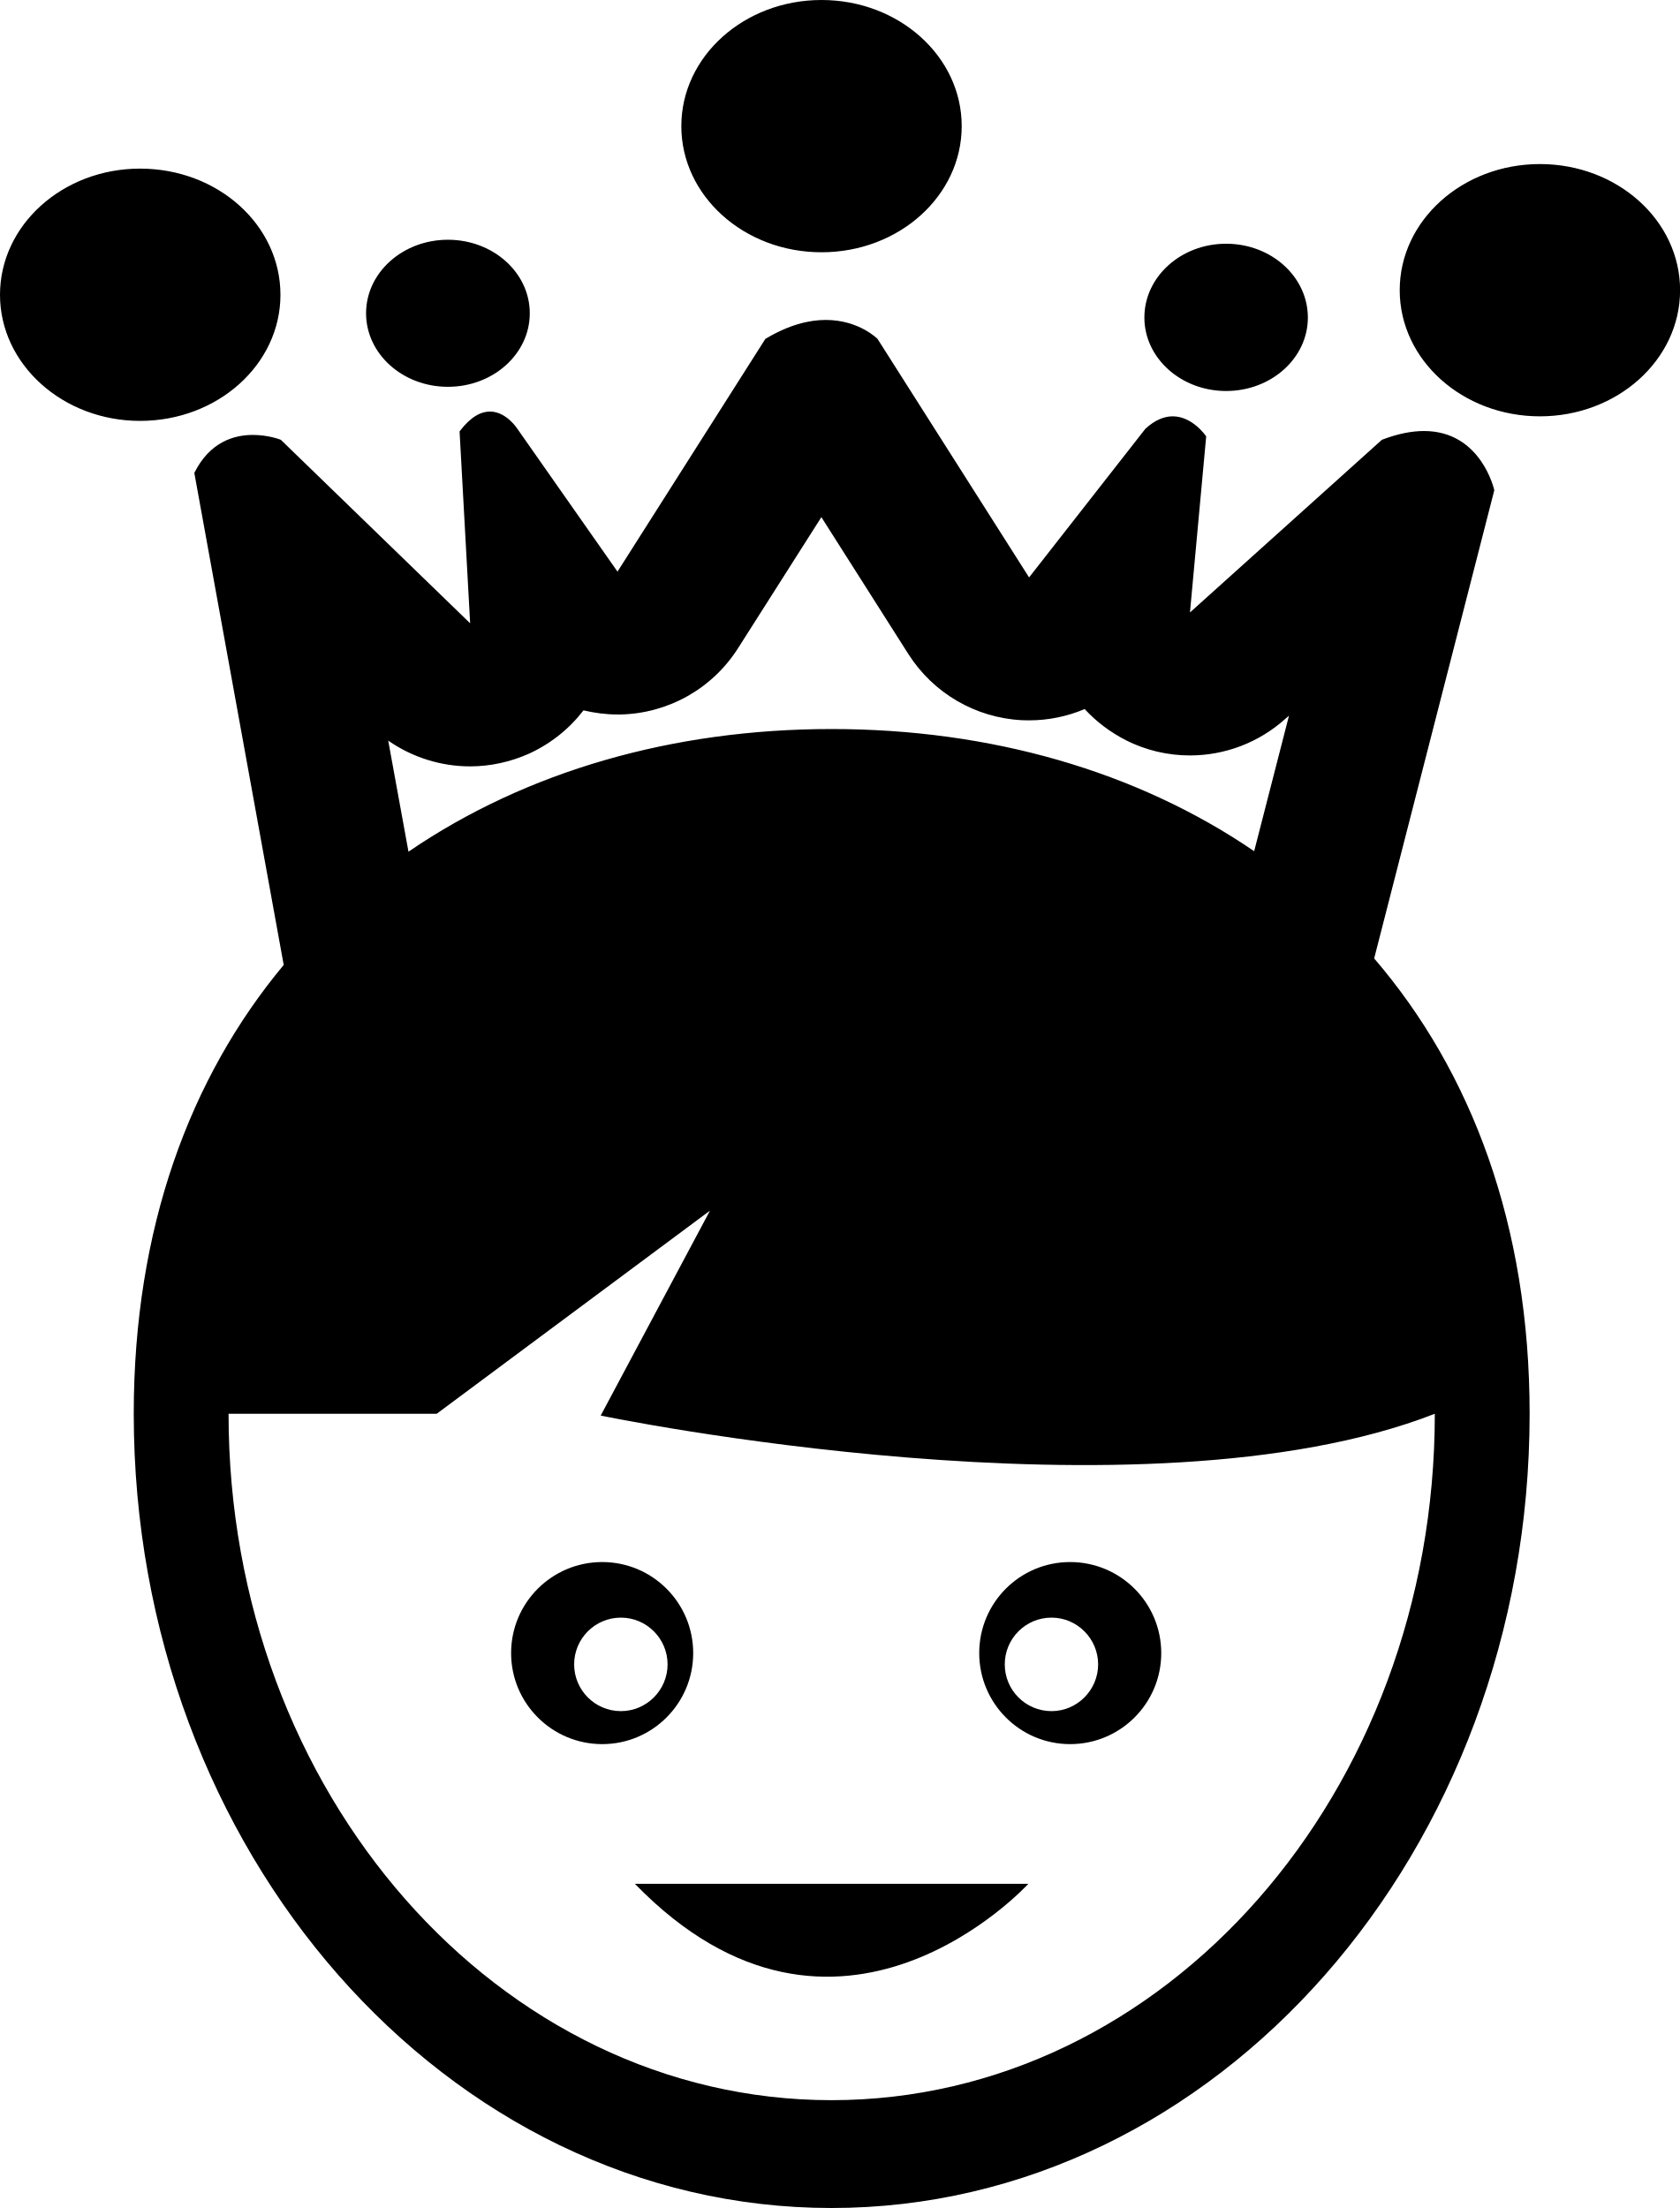
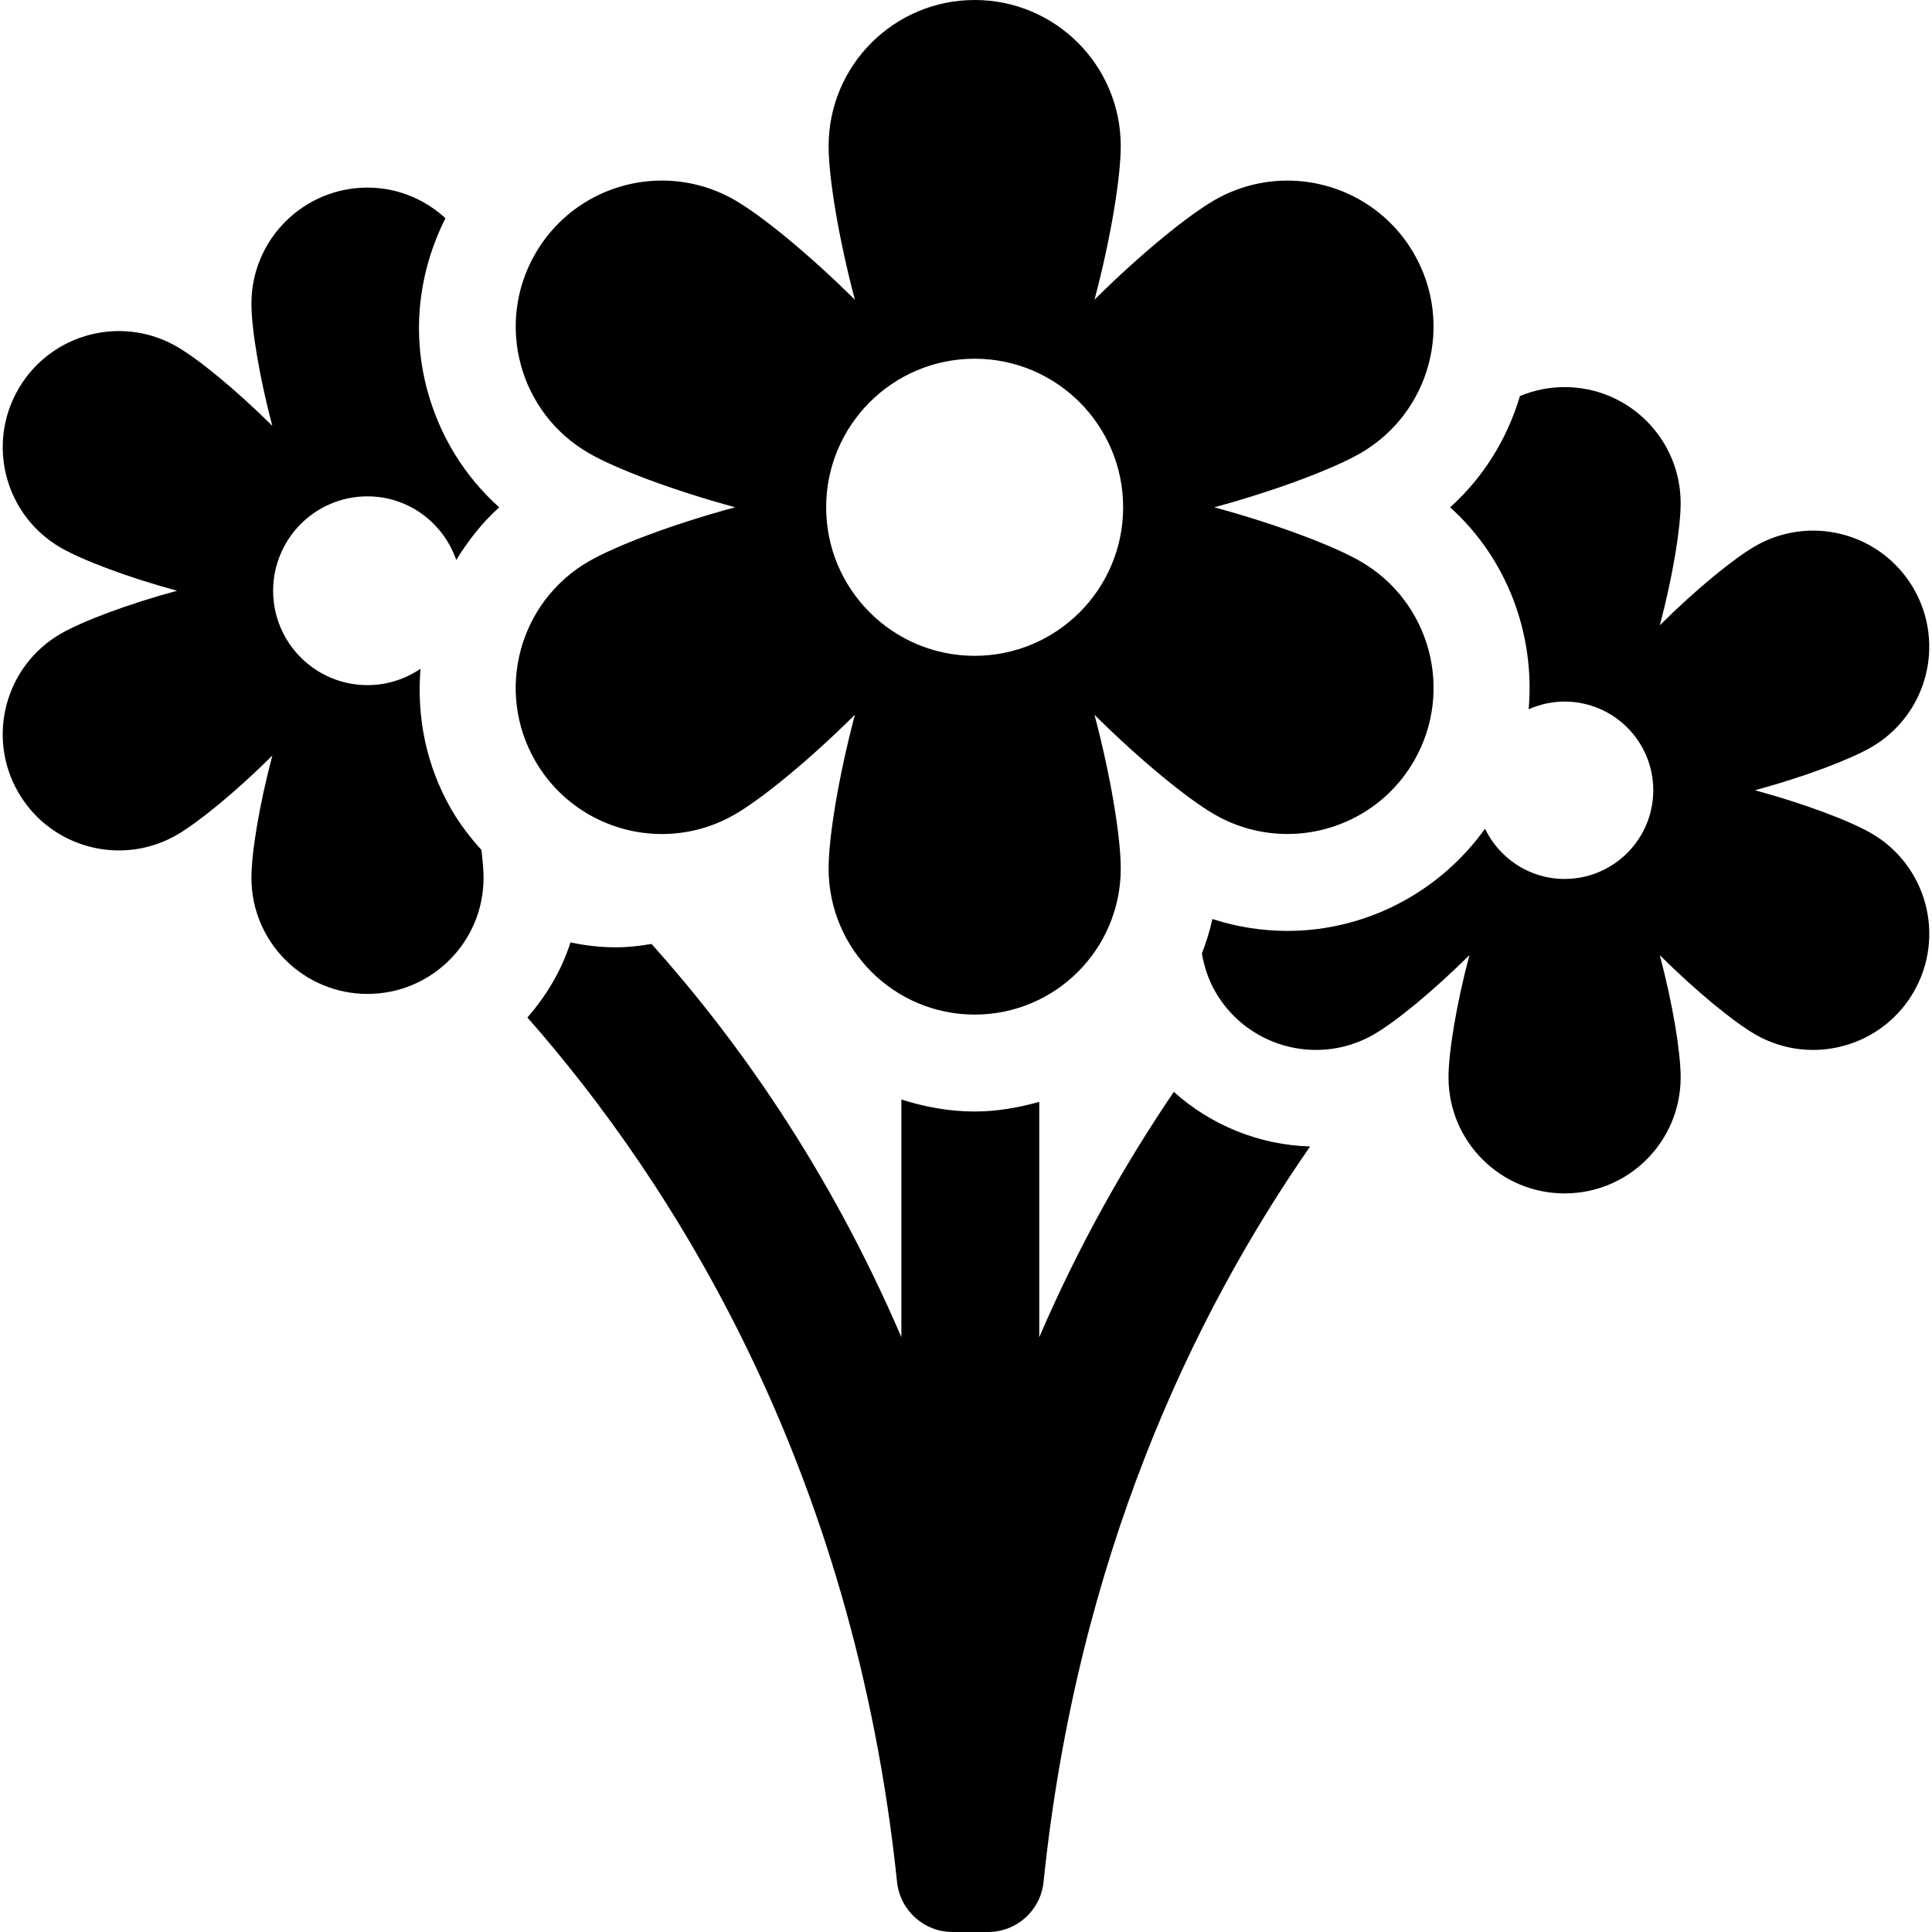
- <svg xmlns="http://www.w3.org/2000/svg" version="1.1" id="Capa_1" x="0px" y="0px" width="23.212px" height="30.511px" viewBox="0 0 23.212 30.511" enable-background="new 0 0 23.212 30.511" preserveAspectRatio="fit">
-   <path d="M9.578,22.843c0-0.695-0.563-1.258-1.257-1.258c-0.695,0-1.259,0.562-1.259,1.258c0,0.694,0.564,1.258,1.259,1.258  C9.015,24.101,9.578,23.537,9.578,22.843z M8.579,23.645c-0.357,0-0.646-0.29-0.646-0.646c0-0.356,0.289-0.646,0.646-0.646  c0.355,0,0.645,0.29,0.645,0.646C9.224,23.354,8.934,23.645,8.579,23.645z M13.53,22.843c0,0.694,0.562,1.258,1.256,1.258  c0.695,0,1.259-0.563,1.259-1.258s-0.564-1.258-1.259-1.258C14.092,21.585,13.53,22.147,13.53,22.843z M15.173,22.999  c0,0.355-0.29,0.646-0.644,0.646c-0.358,0-0.646-0.29-0.646-0.646c0-0.356,0.288-0.646,0.646-0.646  C14.883,22.353,15.173,22.643,15.173,22.999z M14.209,26.031H8.772C11.577,28.92,14.209,26.031,14.209,26.031z M6.189,3.313  c0.625,0,1.131,0.455,1.131,1.016S6.814,5.345,6.189,5.345S5.058,4.89,5.058,4.329S5.564,3.313,6.189,3.313z M11.351,0  c1.07,0,1.937,0.78,1.937,1.743s-0.867,1.743-1.937,1.743s-1.937-0.78-1.937-1.743S10.281,0,11.351,0z M16.941,5.403  c0.626,0,1.13-0.456,1.13-1.015c0-0.562-0.504-1.02-1.13-1.02c-0.624,0-1.129,0.457-1.129,1.02  C15.812,4.947,16.318,5.403,16.941,5.403z M21.277,2.267c1.07,0,1.937,0.78,1.937,1.743s-0.867,1.743-1.937,1.743  S19.34,4.973,19.34,4.01S20.207,2.267,21.277,2.267z M3.875,4.074c0-0.966-0.866-1.744-1.94-1.744C0.869,2.33,0,3.108,0,4.074  c0,0.961,0.869,1.742,1.935,1.742C3.009,5.816,3.875,5.035,3.875,4.074z M20.647,6.774c0,0-0.178-0.818-0.971-0.818  c-0.166,0-0.357,0.035-0.582,0.121l-2.652,2.386l0.224-2.433c0,0-0.185-0.277-0.462-0.277c-0.113,0-0.242,0.046-0.379,0.173  l-1.606,2.053l-2.094-3.296c0,0-0.257-0.262-0.716-0.262c-0.229,0-0.509,0.067-0.834,0.262L8.532,7.899L7.149,5.926  c0,0-0.151-0.239-0.38-0.239c-0.121,0-0.264,0.069-0.419,0.274l0.146,2.652L3.88,6.077c0,0-0.167-0.067-0.386-0.067  c-0.263,0-0.597,0.098-0.809,0.525l1.235,6.799c-1.297,1.557-2.072,3.643-2.072,6.201c0,6.051,4.325,10.976,9.641,10.976  c5.318,0,9.646-4.925,9.646-10.976c0-2.608-0.805-4.727-2.148-6.291C18.987,13.244,20.647,6.774,20.647,6.774z M6.496,10.59  c0.276,0,0.556-0.06,0.819-0.178c0.3-0.139,0.554-0.344,0.747-0.596c0.152,0.036,0.309,0.057,0.47,0.057c0.015,0,0.03,0,0.046,0  c0.659-0.016,1.267-0.359,1.621-0.918l1.15-1.809l1.202,1.892c0.345,0.542,0.93,0.882,1.57,0.914c0.033,0,0.065,0.002,0.098,0.002  c0.266,0,0.527-0.054,0.768-0.156c0.16,0.174,0.352,0.319,0.569,0.43c0.281,0.143,0.584,0.211,0.886,0.211  c0.476,0,0.95-0.174,1.32-0.508L17.81,9.89l-0.481,1.872c-1.622-1.107-3.646-1.688-5.839-1.688c-2.196,0-4.222,0.584-5.846,1.695  l-0.28-1.535C5.699,10.468,6.096,10.59,6.496,10.59z M11.489,29.021c-4.6,0-8.331-4.247-8.331-9.485h2.876l3.776-2.807L8.3,19.561  c0,0,7.476,1.556,11.525-0.025C19.825,24.773,16.093,29.021,11.489,29.021z" />
+ <svg xmlns="http://www.w3.org/2000/svg" version="1.1" id="Capa_1" x="0px" y="0px" viewBox="0 0 491.85 491.85" style="enable-background:new 0 0 491.85 491.85;" xml:space="preserve">
+   <g>
+     <path d="M264.574,340.433v-59.918c-5.261,1.46-10.716,2.454-16.436,2.454c-6.526,0-12.754-1.174-18.665-3.056v60.511   c-18.54-43.119-41.973-75.961-63.598-100.116c-2.978,0.508-5.992,0.86-9.063,0.86c-3.903,0-7.783-0.423-11.573-1.26   c-2.284,7.164-6.134,13.585-10.971,19.119c36.572,41.588,82.989,113.643,94.104,220.083c0.756,7.228,6.852,12.739,14.122,12.739   h9.052c7.293,0,13.374-5.495,14.121-12.747c8.594-82.739,38.067-144.32,67.865-187.238c-12.992-0.365-25.242-5.417-34.699-13.895   C286.675,295.876,274.857,316.519,264.574,340.433z" />
+     <path d="M476.376,212.125c-5.437-3.141-16.987-7.526-29.598-10.94c12.61-3.422,24.153-7.8,29.592-10.941   c14.135-8.168,18.98-26.241,10.818-40.378c-5.471-9.477-15.407-14.778-25.616-14.778c-5.018,0-10.104,1.276-14.762,3.968   c-5.438,3.132-15.005,10.932-24.249,20.121c3.341-12.609,5.301-24.797,5.301-31.069c0-16.329-13.213-29.559-29.543-29.559   c-4.033,0-7.872,0.82-11.374,2.281c-3.29,11.028-9.365,20.776-17.774,28.322c14.579,13.124,21.649,32.341,19.995,51.419   c2.798-1.243,5.878-1.965,9.137-1.965c12.474,0,22.587,10.114,22.587,22.579c0,12.458-10.113,22.578-22.587,22.578   c-8.938,0-16.596-5.246-20.254-12.783c-11.529,16.13-30.255,26.012-50.317,26.012c-6.48,0-12.932-1.036-19.077-3.034   c-0.643,3.029-1.604,5.934-2.674,8.782c0.576,3.345,1.639,6.659,3.436,9.771c5.47,9.479,15.408,14.779,25.617,14.779   c5.018,0,10.104-1.276,14.753-3.967c5.455-3.141,15.038-10.964,24.299-20.17c-3.35,12.619-5.324,24.829-5.324,31.117   c0,16.322,13.227,29.551,29.558,29.551c16.33,0,29.543-13.229,29.543-29.551c0-6.28-1.96-18.481-5.31-31.1   c9.253,9.205,18.828,17.012,24.258,20.153c4.658,2.691,9.744,3.967,14.756,3.967c10.224,0,20.151-5.3,25.632-14.779   C495.358,238.365,490.513,220.294,476.376,212.125z" />
+     <path d="M108.739,99.183c-3.969-14.778-2.141-30.082,4.67-43.632c-5.251-4.793-12.175-7.791-19.851-7.791   c-16.322,0-29.552,13.229-29.552,29.551c0,6.288,1.977,18.481,5.317,31.1c-9.261-9.205-18.844-17.018-24.282-20.161   c-4.649-2.69-9.735-3.958-14.745-3.968c-10.217,0-20.153,5.302-25.633,14.788c-8.167,14.137-3.325,32.21,10.821,40.37   c5.444,3.142,16.987,7.535,29.598,10.949c-12.618,3.413-24.161,7.799-29.607,10.939c-14.137,8.177-18.988,26.249-10.818,40.387   c5.47,9.479,15.413,14.786,25.632,14.786c5.012,0,10.095-1.276,14.747-3.967c5.444-3.148,15.027-10.964,24.297-20.178   c-3.35,12.626-5.326,24.828-5.326,31.117c0,16.321,13.229,29.559,29.552,29.559c16.328,0,29.549-13.237,29.549-29.559   c0-1.858-0.222-4.347-0.551-7.099c-2.849-3.163-5.479-6.549-7.648-10.308c-6.51-11.267-8.84-23.73-7.857-35.816   c-3.851,2.627-8.498,4.17-13.509,4.17c-13.262,0-24.009-10.772-24.009-24.024c0-13.261,10.747-24.034,24.009-24.034   c10.505,0,19.34,6.795,22.604,16.189c3.019-4.87,6.563-9.459,10.938-13.4C118.248,121.231,111.88,110.91,108.739,99.183z" />
+     <path d="M136.272,193.724c6.893,11.928,19.391,18.602,32.243,18.602c6.314,0,12.714-1.614,18.57-4.996   c6.844-3.952,18.908-13.792,30.564-25.383c-4.208,15.896-6.699,31.246-6.699,39.158c0,20.532,16.65,37.188,37.188,37.188   c20.549,0,37.183-16.656,37.183-37.188c0-7.904-2.475-23.246-6.684-39.133c11.646,11.583,23.697,21.406,30.531,25.357   c5.855,3.382,12.258,4.987,18.563,4.987c12.859,0,25.358-6.665,32.241-18.593c10.273-17.792,4.178-40.532-13.615-50.813   c-6.843-3.951-21.373-9.462-37.228-13.759c15.855-4.313,30.376-9.824,37.22-13.776c17.784-10.274,23.889-33.022,13.615-50.804   c-6.884-11.928-19.381-18.595-32.233-18.595c-6.305,0-12.708,1.606-18.57,4.987c-6.836,3.944-18.877,13.76-30.515,25.327   c4.2-15.872,6.675-31.205,6.675-39.094C285.321,16.651,268.687,0,248.138,0C227.6,0,210.95,16.651,210.95,37.196   c0,7.897,2.491,23.247,6.69,39.125c-11.646-11.582-23.703-21.414-30.547-25.366c-5.856-3.38-12.257-4.988-18.563-4.988   c-12.86,0-25.357,6.668-32.249,18.603c-10.273,17.782-4.169,40.53,13.623,50.796c6.844,3.952,21.374,9.471,37.237,13.775   c-15.872,4.297-30.402,9.816-37.245,13.767C132.105,153.2,126,175.939,136.272,193.724z M248.125,91.326   c20.883,0,37.807,16.948,37.807,37.825c0,20.868-16.924,37.808-37.807,37.808c-20.878,0-37.802-16.939-37.802-37.808   C210.323,108.274,227.247,91.326,248.125,91.326z" />
+   </g>
+   <g>
+ </g>
+   <g>
+ </g>
+   <g>
+ </g>
+   <g>
+ </g>
+   <g>
+ </g>
+   <g>
+ </g>
+   <g>
+ </g>
+   <g>
+ </g>
+   <g>
+ </g>
+   <g>
+ </g>
+   <g>
+ </g>
+   <g>
+ </g>
+   <g>
+ </g>
+   <g>
+ </g>
+   <g>
+ </g>
</svg>
